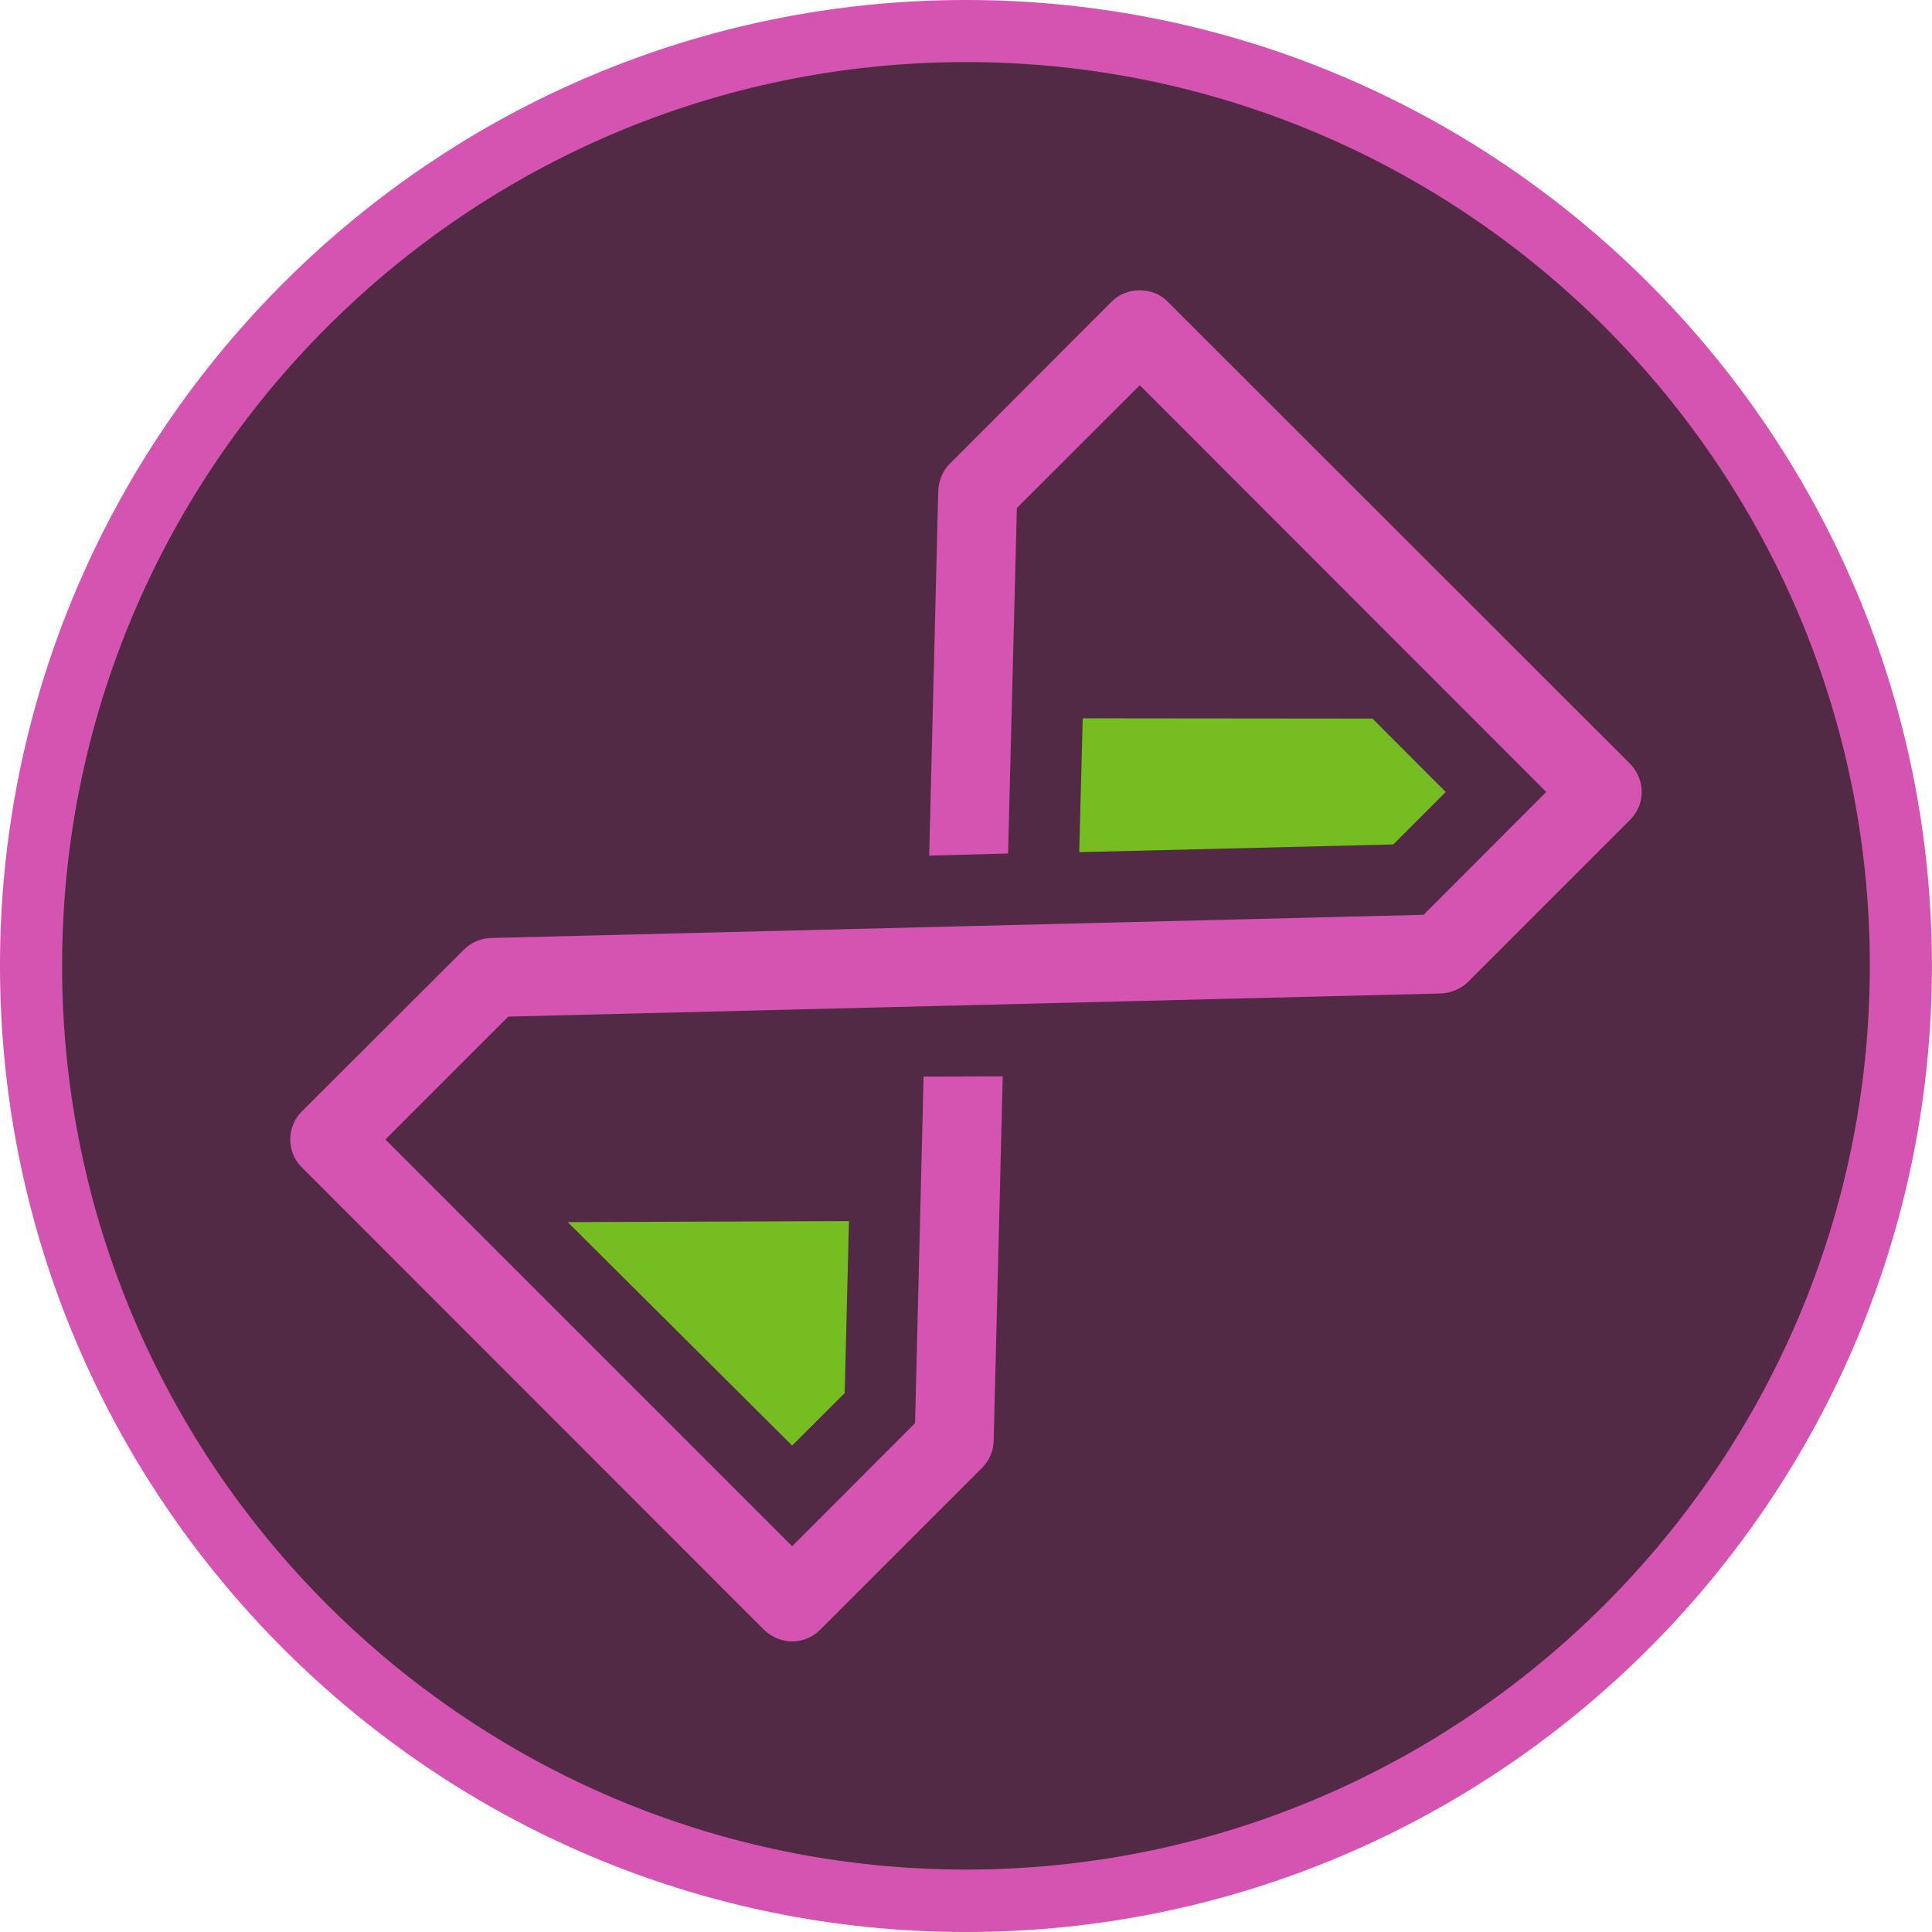
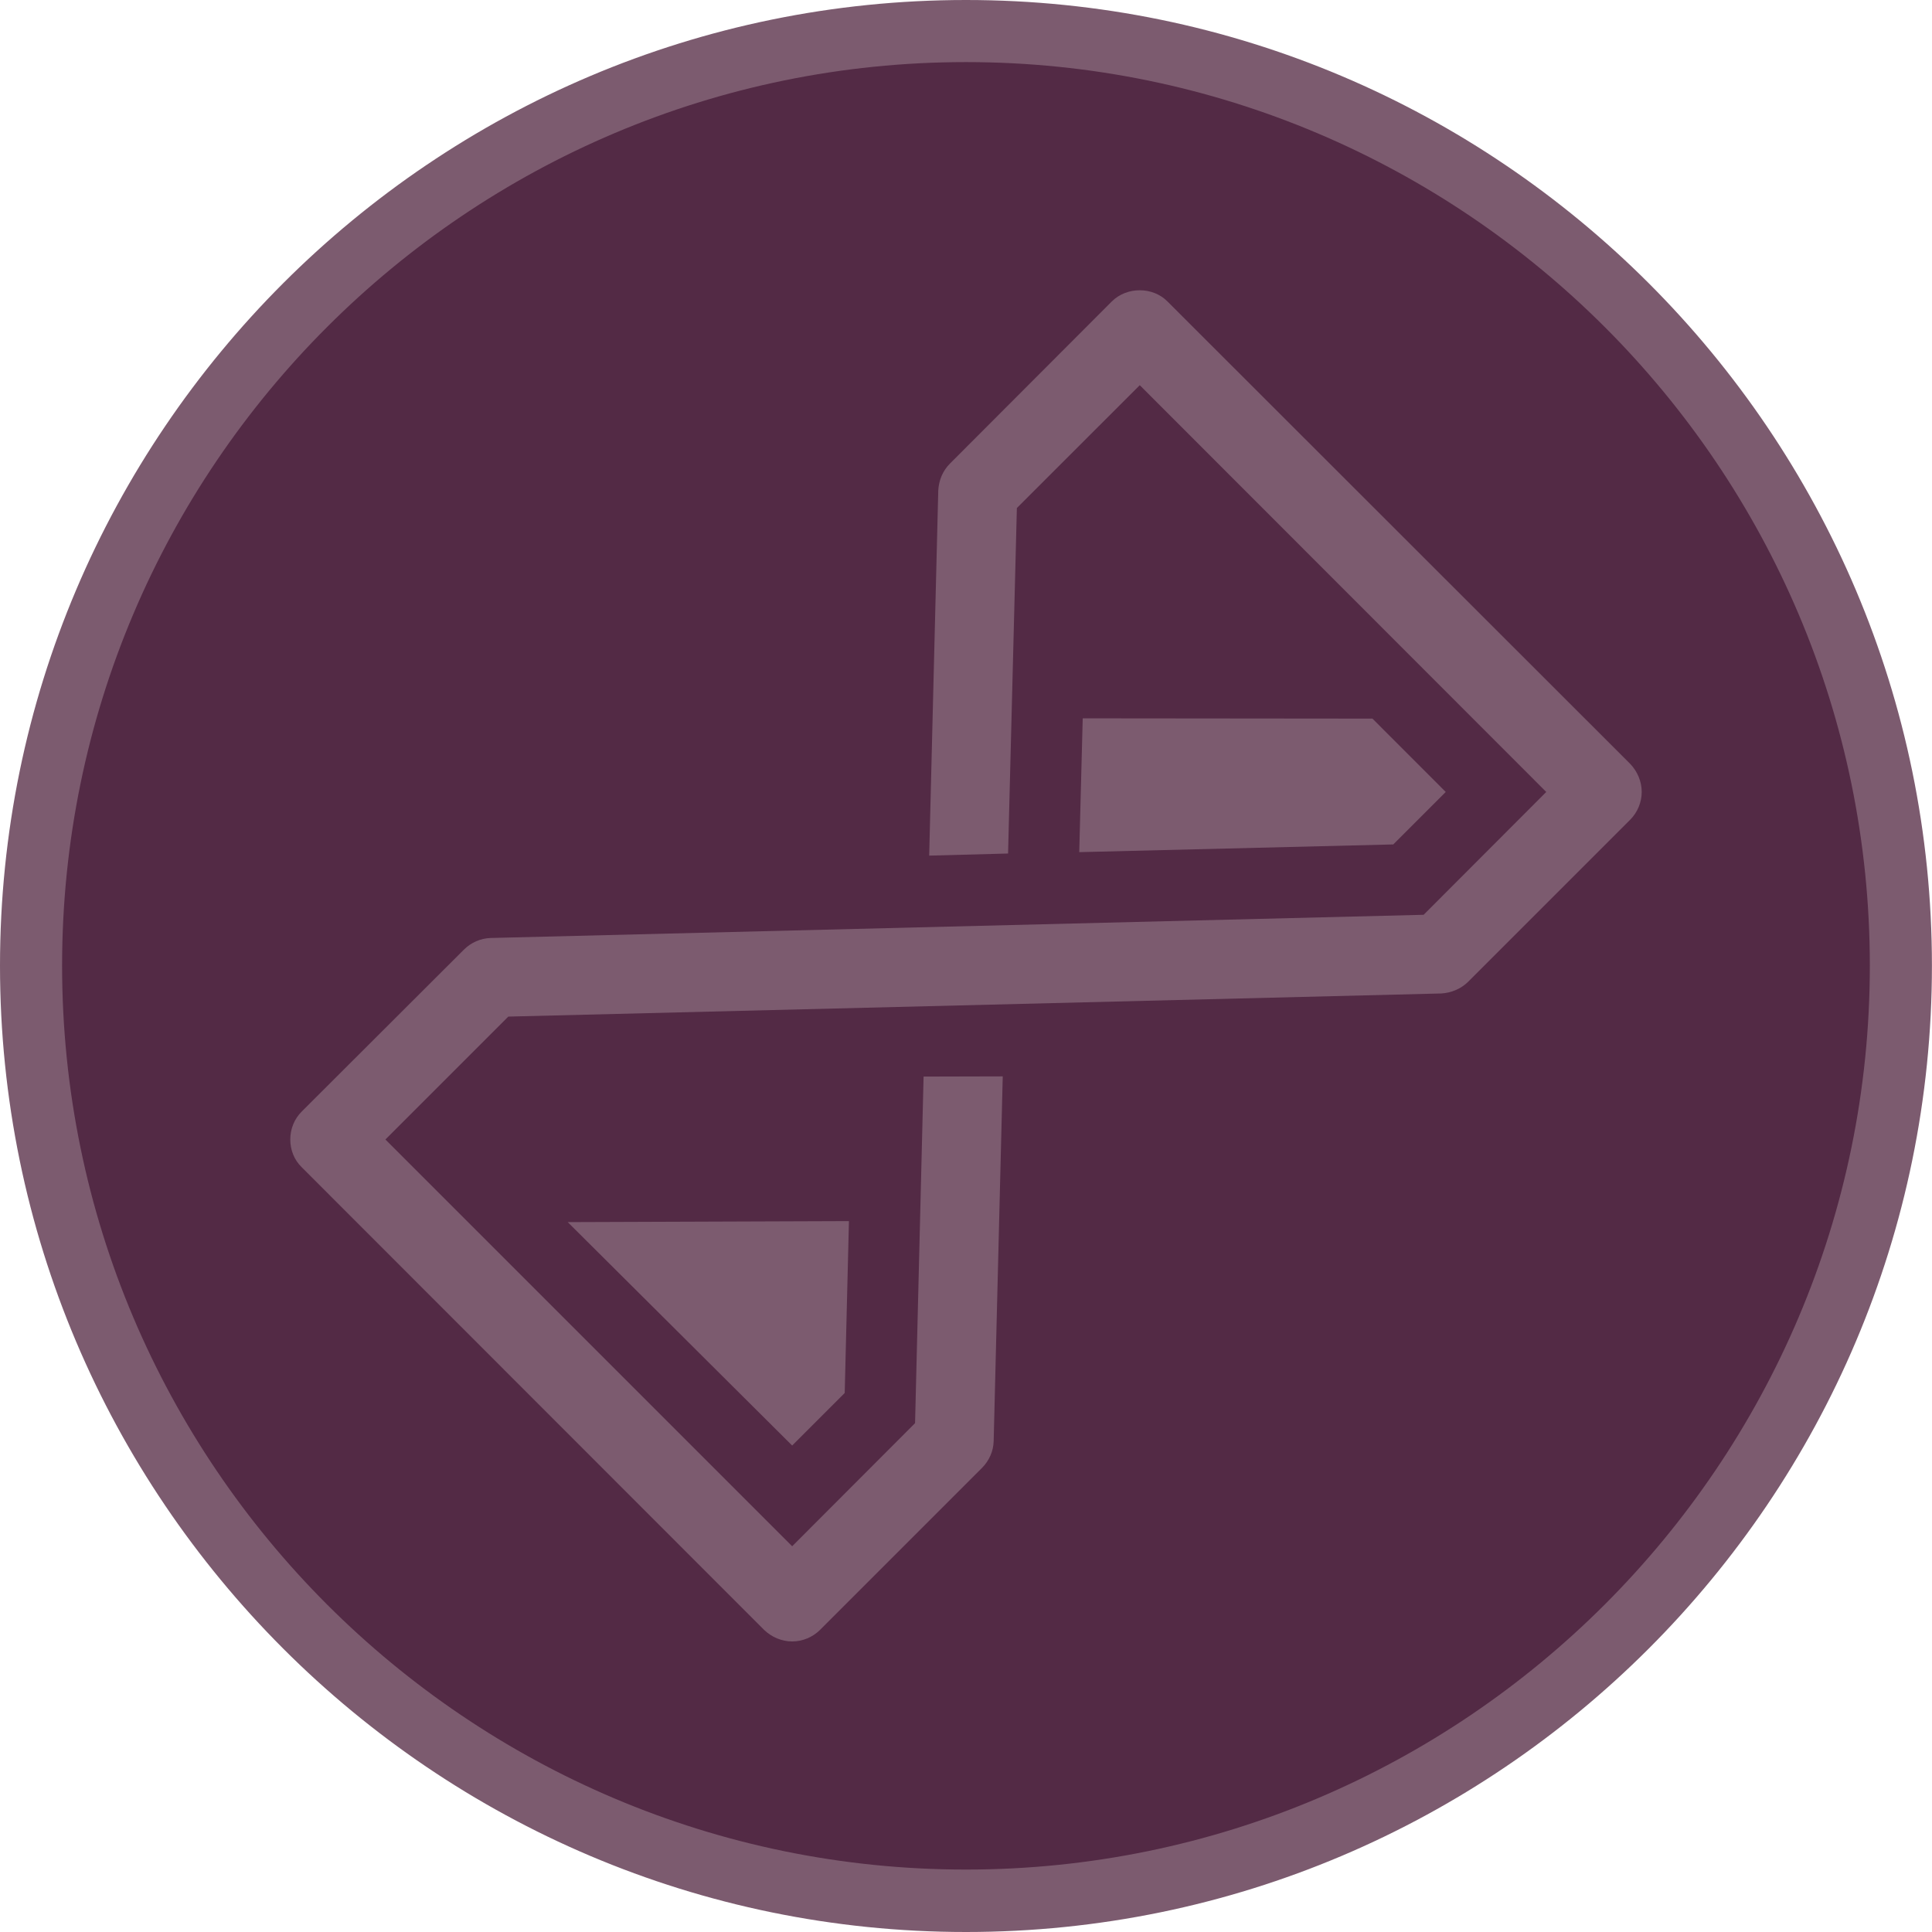
<svg xmlns="http://www.w3.org/2000/svg" viewBox="305.211 54.664 28.313 28.313">
  <path fill-rule="nonzero" fill="rgb(32.419%, 16.641%, 26.921%)" fill-opacity="1" d="M 333.066 68.816 C 333.066 76.383 326.934 82.52 319.367 82.52 C 311.801 82.52 305.664 76.383 305.664 68.816 C 305.664 61.254 311.801 55.117 319.367 55.117 C 326.934 55.117 333.066 61.254 333.066 68.816 " transform="matrix(1 0 0 1 0 0)" />
-   <path fill-rule="nonzero" fill="rgb(83.36%, 32.388%, 69.275%)" fill-opacity="1" d="M 319.367 55.574 C 312.062 55.574 306.121 61.512 306.121 68.816 C 306.121 76.121 312.062 82.062 319.367 82.062 C 326.668 82.062 332.613 76.121 332.613 68.816 C 332.613 61.512 326.668 55.574 319.367 55.574 M 319.367 82.977 C 311.562 82.977 305.211 76.625 305.211 68.816 C 305.211 61.012 311.562 54.664 319.367 54.664 C 327.172 54.664 333.523 61.012 333.523 68.816 C 333.523 76.625 327.172 82.977 319.367 82.977 " transform="matrix(1 0 0 1 0 0)" />
-   <path fill-rule="nonzero" fill="rgb(46.385%, 73.972%, 13.362%)" fill-opacity="1" d="M 321.078 65.191 L 321.027 67.152 L 325.629 67.039 L 326.398 66.27 L 325.324 65.195 Z M 313.531 72.574 L 316.82 75.848 L 317.59 75.078 L 317.652 72.559 Z M 313.531 72.574 " transform="matrix(1 0 0 1 0 0)" />
-   <path fill-rule="nonzero" fill="rgb(83.36%, 32.388%, 69.275%)" fill-opacity="1" d="M 316.82 78.719 C 316.668 78.719 316.52 78.656 316.41 78.551 L 309.633 71.77 C 309.523 71.664 309.465 71.516 309.465 71.363 C 309.465 71.211 309.523 71.062 309.633 70.953 L 312.008 68.582 C 312.113 68.477 312.254 68.414 312.402 68.41 L 326.074 68.07 L 327.871 66.27 L 321.914 60.309 L 320.113 62.109 L 319.984 67.172 L 318.828 67.203 L 318.961 61.852 C 318.969 61.703 319.027 61.562 319.133 61.457 L 321.504 59.082 C 321.723 58.863 322.105 58.863 322.32 59.082 L 329.102 65.859 C 329.207 65.969 329.27 66.117 329.27 66.27 C 329.27 66.422 329.207 66.57 329.102 66.676 L 326.727 69.051 C 326.621 69.156 326.477 69.215 326.332 69.223 L 312.66 69.562 L 310.859 71.363 L 316.82 77.324 L 318.621 75.52 L 318.746 70.441 L 319.906 70.438 L 319.773 75.781 C 319.77 75.93 319.707 76.07 319.602 76.176 L 317.227 78.551 C 317.121 78.656 316.973 78.719 316.82 78.719 " transform="matrix(1 0 0 1 0 0)" />
+   <path fill-rule="nonzero" fill="#7C5B6F" fill-opacity="1" d="M 319.367 55.574 C 312.062 55.574 306.121 61.512 306.121 68.816 C 306.121 76.121 312.062 82.062 319.367 82.062 C 326.668 82.062 332.613 76.121 332.613 68.816 C 332.613 61.512 326.668 55.574 319.367 55.574 M 319.367 82.977 C 311.562 82.977 305.211 76.625 305.211 68.816 C 305.211 61.012 311.562 54.664 319.367 54.664 C 327.172 54.664 333.523 61.012 333.523 68.816 C 333.523 76.625 327.172 82.977 319.367 82.977 " transform="matrix(1 0 0 1 0 0)" />
+   <path fill-rule="nonzero" fill="#7C5B6F" fill-opacity="1" d="M 321.078 65.191 L 321.027 67.152 L 325.629 67.039 L 326.398 66.27 L 325.324 65.195 Z M 313.531 72.574 L 316.82 75.848 L 317.59 75.078 L 317.652 72.559 Z M 313.531 72.574 " transform="matrix(1 0 0 1 0 0)" />
+   <path fill-rule="nonzero" fill="#7C5B6F" fill-opacity="1" d="M 316.82 78.719 C 316.668 78.719 316.52 78.656 316.41 78.551 L 309.633 71.77 C 309.523 71.664 309.465 71.516 309.465 71.363 C 309.465 71.211 309.523 71.062 309.633 70.953 L 312.008 68.582 C 312.113 68.477 312.254 68.414 312.402 68.41 L 326.074 68.07 L 327.871 66.27 L 321.914 60.309 L 320.113 62.109 L 319.984 67.172 L 318.828 67.203 L 318.961 61.852 C 318.969 61.703 319.027 61.562 319.133 61.457 L 321.504 59.082 C 321.723 58.863 322.105 58.863 322.32 59.082 L 329.102 65.859 C 329.207 65.969 329.27 66.117 329.27 66.27 C 329.27 66.422 329.207 66.57 329.102 66.676 L 326.727 69.051 C 326.621 69.156 326.477 69.215 326.332 69.223 L 312.66 69.562 L 310.859 71.363 L 316.82 77.324 L 318.621 75.52 L 318.746 70.441 L 319.906 70.438 L 319.773 75.781 C 319.77 75.93 319.707 76.07 319.602 76.176 L 317.227 78.551 C 317.121 78.656 316.973 78.719 316.82 78.719 " transform="matrix(1 0 0 1 0 0)" />
</svg>
